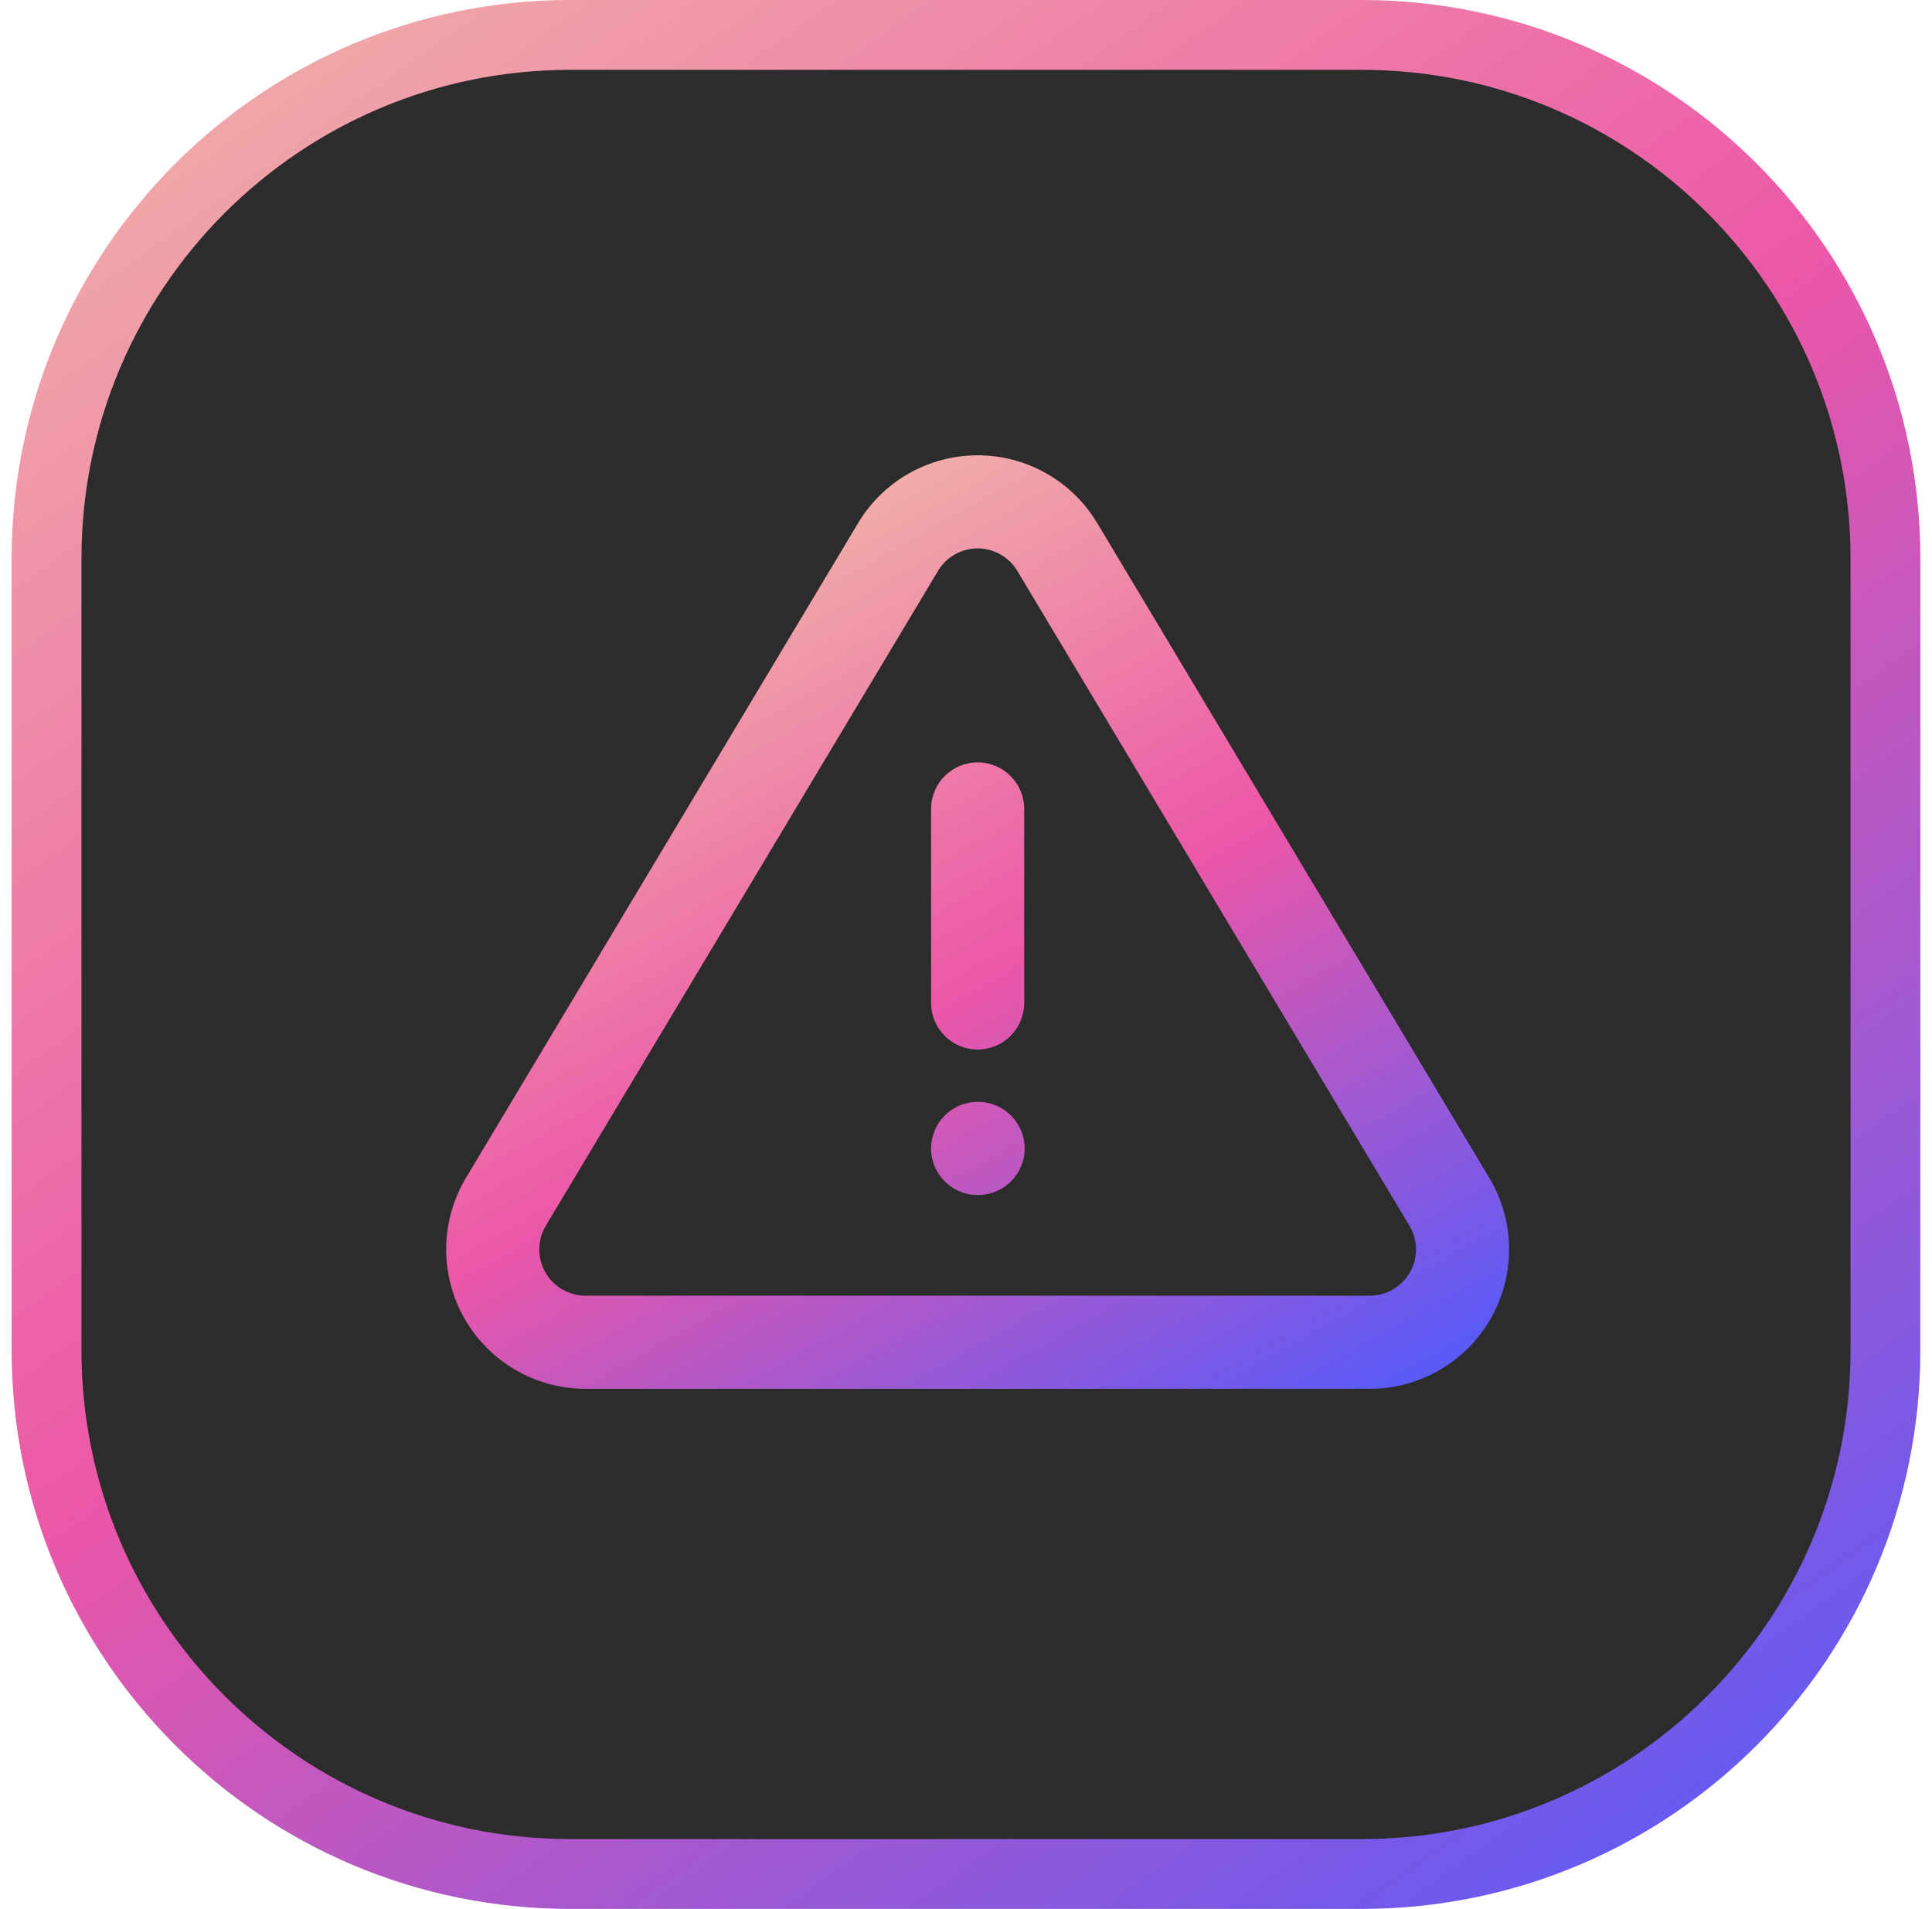
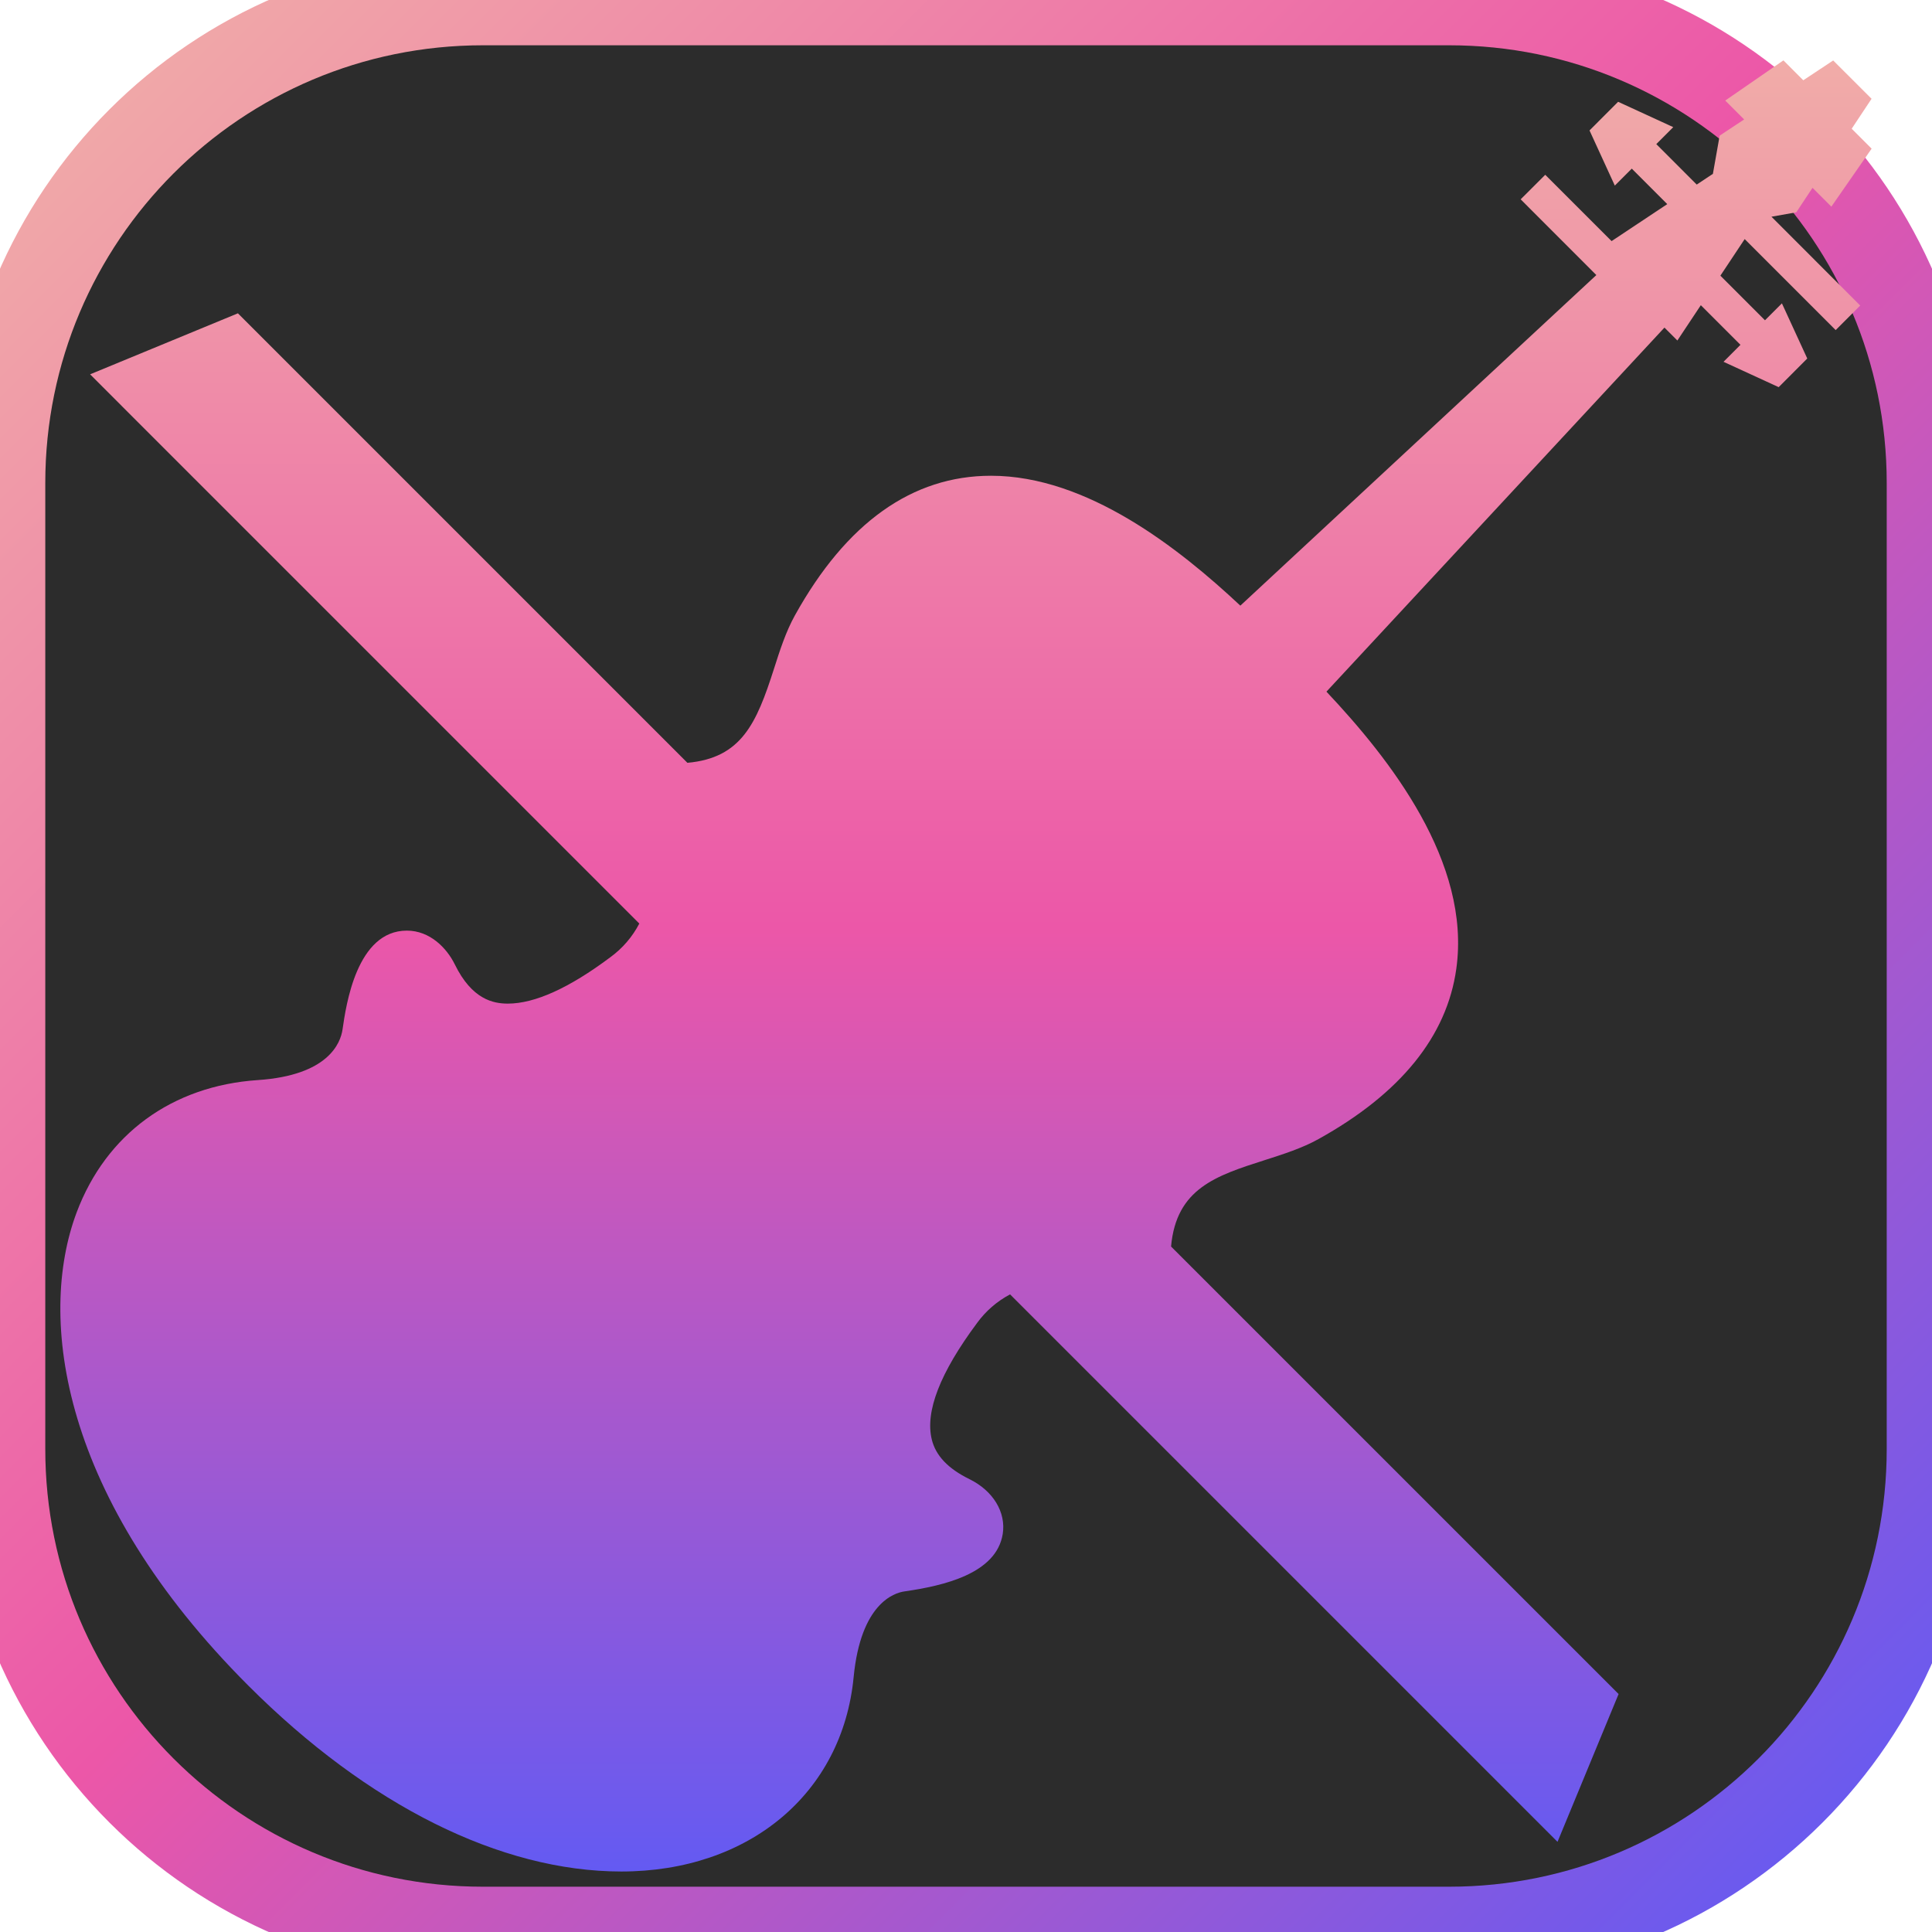
- <svg xmlns="http://www.w3.org/2000/svg" width="83" height="82" viewBox="0 0 83 82" fill="none">
-   <rect x="2" y="1.5" width="79" height="79" rx="22.5" fill="#2C2C2C" />
-   <rect x="2" y="1.5" width="79" height="79" rx="22.5" stroke="url(#paint0_linear_49_749)" stroke-width="3" />
-   <path fill-rule="evenodd" clip-rule="evenodd" d="M39.061 20.329C39.959 19.823 40.971 19.558 42 19.558C43.03 19.558 44.042 19.823 44.939 20.329C45.836 20.834 46.588 21.562 47.121 22.443L47.127 22.452L47.127 22.452L64.014 50.652L64.031 50.68C64.553 51.585 64.829 52.611 64.831 53.656C64.834 54.701 64.563 55.728 64.046 56.636C63.528 57.544 62.782 58.301 61.882 58.831C60.981 59.361 59.958 59.646 58.913 59.658L58.89 59.658H25.111L25.088 59.658C24.043 59.647 23.019 59.361 22.118 58.831C21.217 58.301 20.471 57.544 19.953 56.636C19.436 55.727 19.165 54.699 19.168 53.654C19.171 52.609 19.448 51.582 19.97 50.677L19.986 50.649L36.841 22.508C36.854 22.486 36.866 22.464 36.879 22.443C37.413 21.562 38.164 20.834 39.061 20.329ZM42 23.558C41.658 23.558 41.322 23.646 41.025 23.814C40.74 23.974 40.5 24.202 40.324 24.477C40.318 24.488 40.312 24.498 40.306 24.509L23.428 52.689C23.259 52.986 23.169 53.323 23.168 53.665C23.167 54.012 23.257 54.354 23.429 54.655C23.601 54.957 23.848 55.208 24.147 55.384C24.444 55.558 24.78 55.653 25.124 55.658H58.876C59.22 55.653 59.556 55.558 59.852 55.384C60.151 55.208 60.399 54.957 60.571 54.655C60.742 54.354 60.832 54.013 60.831 53.666C60.831 53.324 60.741 52.988 60.572 52.69L43.7 24.515L43.698 24.512C43.521 24.221 43.272 23.981 42.976 23.814C42.678 23.646 42.342 23.558 42 23.558ZM42 32.75C43.105 32.75 44 33.645 44 34.75V43.083C44 44.188 43.105 45.083 42 45.083C40.895 45.083 40 44.188 40 43.083V34.75C40 33.645 40.895 32.75 42 32.75ZM42 47.333C40.895 47.333 40 48.229 40 49.333C40 50.438 40.895 51.333 42 51.333H42.021C43.125 51.333 44.021 50.438 44.021 49.333C44.021 48.229 43.125 47.333 42.021 47.333H42Z" fill="url(#paint1_linear_49_749)" />
+ <svg xmlns="http://www.w3.org/2000/svg" width="800px" height="800px" viewBox="0 0 64 64" aria-hidden="true" role="img" class="iconify iconify--emojione-monotone" preserveAspectRatio="xMidYMid meet">
  <defs>
-     <linearGradient id="paint0_linear_49_749" x1="0.5" y1="3.417" x2="62.934" y2="90.49" gradientUnits="userSpaceOnUse">
+     <linearGradient id="paint0_linear" x1="0" y1="0" x2="64" y2="64" gradientUnits="userSpaceOnUse">
      <stop stop-color="#F1B2A8" />
      <stop offset="0.48" stop-color="#EC57A8" />
      <stop offset="1" stop-color="#5B5AF7" />
    </linearGradient>
-     <linearGradient id="paint1_linear_49_749" x1="36.5" y1="20" x2="59" y2="60" gradientUnits="userSpaceOnUse">
+     <linearGradient id="paint1_linear" x1="32" y1="0" x2="32" y2="64" gradientUnits="userSpaceOnUse">
      <stop stop-color="#F1B2A8" />
      <stop offset="0.48" stop-color="#EC57A8" />
      <stop offset="1" stop-color="#5B5AF7" />
    </linearGradient>
  </defs>
+   <rect x="0" y="0" width="64" height="64" rx="16" fill="#2C2C2C" stroke="url(#paint0_linear)" stroke-width="3" />
+   <path d="M59.504 7.033l.538-.811l.624.624L62 4.924l-.66-.66l.658-.992l-1.271-1.269l-.991.656L59.078 2l-1.927 1.331l.626.626l-.811.536l-.224 1.266l-.536.355l-1.339-1.34l.562-.562l-1.827-.84l-.947.949l.838 1.827l.562-.562l1.175 1.176l-1.844 1.225l-2.198-2.197l-.814.813l2.507 2.509l-11.793 10.951c-2.028-1.899-5.074-4.303-8.26-4.303c-2.608 0-4.794 1.558-6.496 4.626c-.3.539-.502 1.169-.696 1.778c-.576 1.798-1.074 2.946-2.865 3.105l-14.89-14.89L2.985 12.4l1.437 1.438l.868.868l1.152 1.153v-.001l14.736 14.736a3.206 3.206 0 0 1-.962 1.117c-1.359 1.018-2.5 1.535-3.393 1.535c-.481 0-1.188-.135-1.757-1.299c-.266-.541-.823-1.119-1.588-1.119c-1.661 0-2.015 2.467-2.131 3.274c-.066.452-.472 1.521-2.807 1.677c-2.84.191-5.026 1.79-6.001 4.384c-1.317 3.511-.516 9.473 5.687 15.675c3.97 3.971 8.357 6.156 12.353 6.158h.002c4.232 0 7.326-2.589 7.697-6.441c.236-2.443 1.346-2.789 1.679-2.837c1.299-.187 3.051-.586 3.26-1.905c.113-.717-.318-1.43-1.104-1.815c-.708-.348-1.116-.777-1.247-1.315c-.224-.921.273-2.207 1.499-3.855a3.193 3.193 0 0 1 1.095-.95l12.43 12.43l2.245 2.245l2.023 2.023l1.437 1.437l2.023-4.896l-14.825-14.824c.171-1.922 1.488-2.346 3.104-2.863c.61-.195 1.24-.396 1.78-.697c2.716-1.507 4.253-3.404 4.565-5.64c.495-3.535-2.21-6.96-4.302-9.181l11.197-12.06l.428.428l.777-1.17l1.313 1.313l-.561.562l1.827.84l.947-.949l-.84-1.827l-.561.561l-1.477-1.478l.805-1.212l3.014 3.015l.813-.814l-2.94-2.942l.822-.146Z" fill="url(#paint1_linear)" />
</svg>
